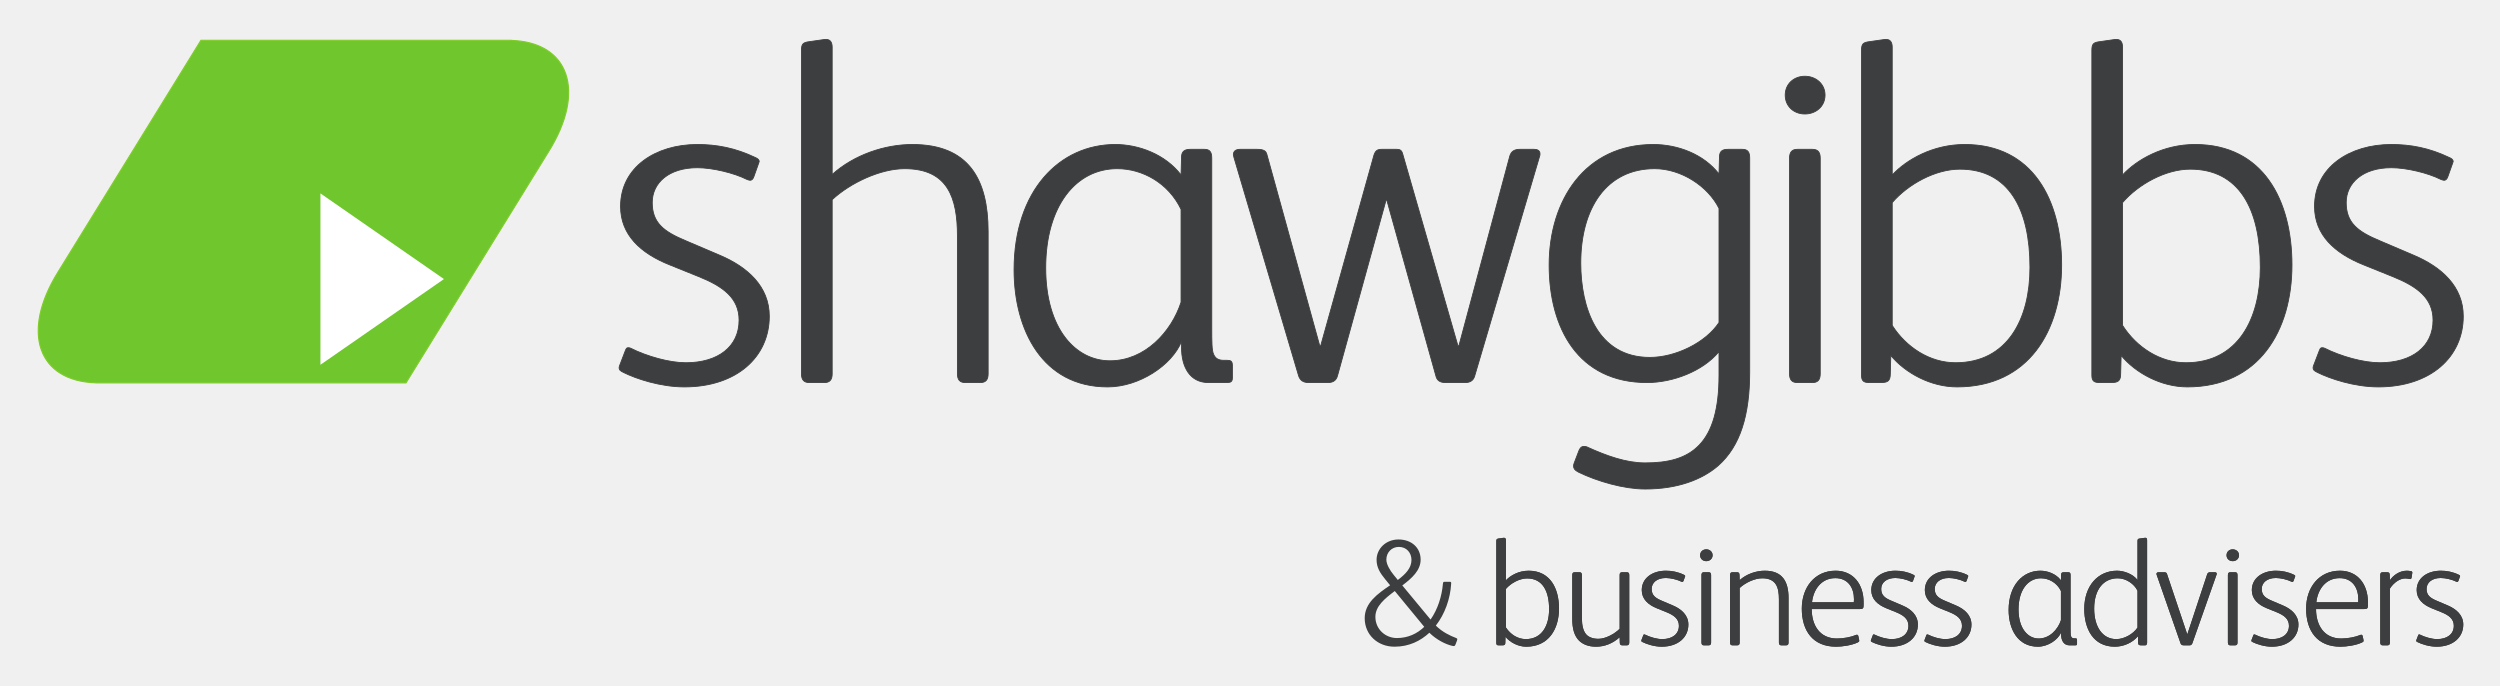
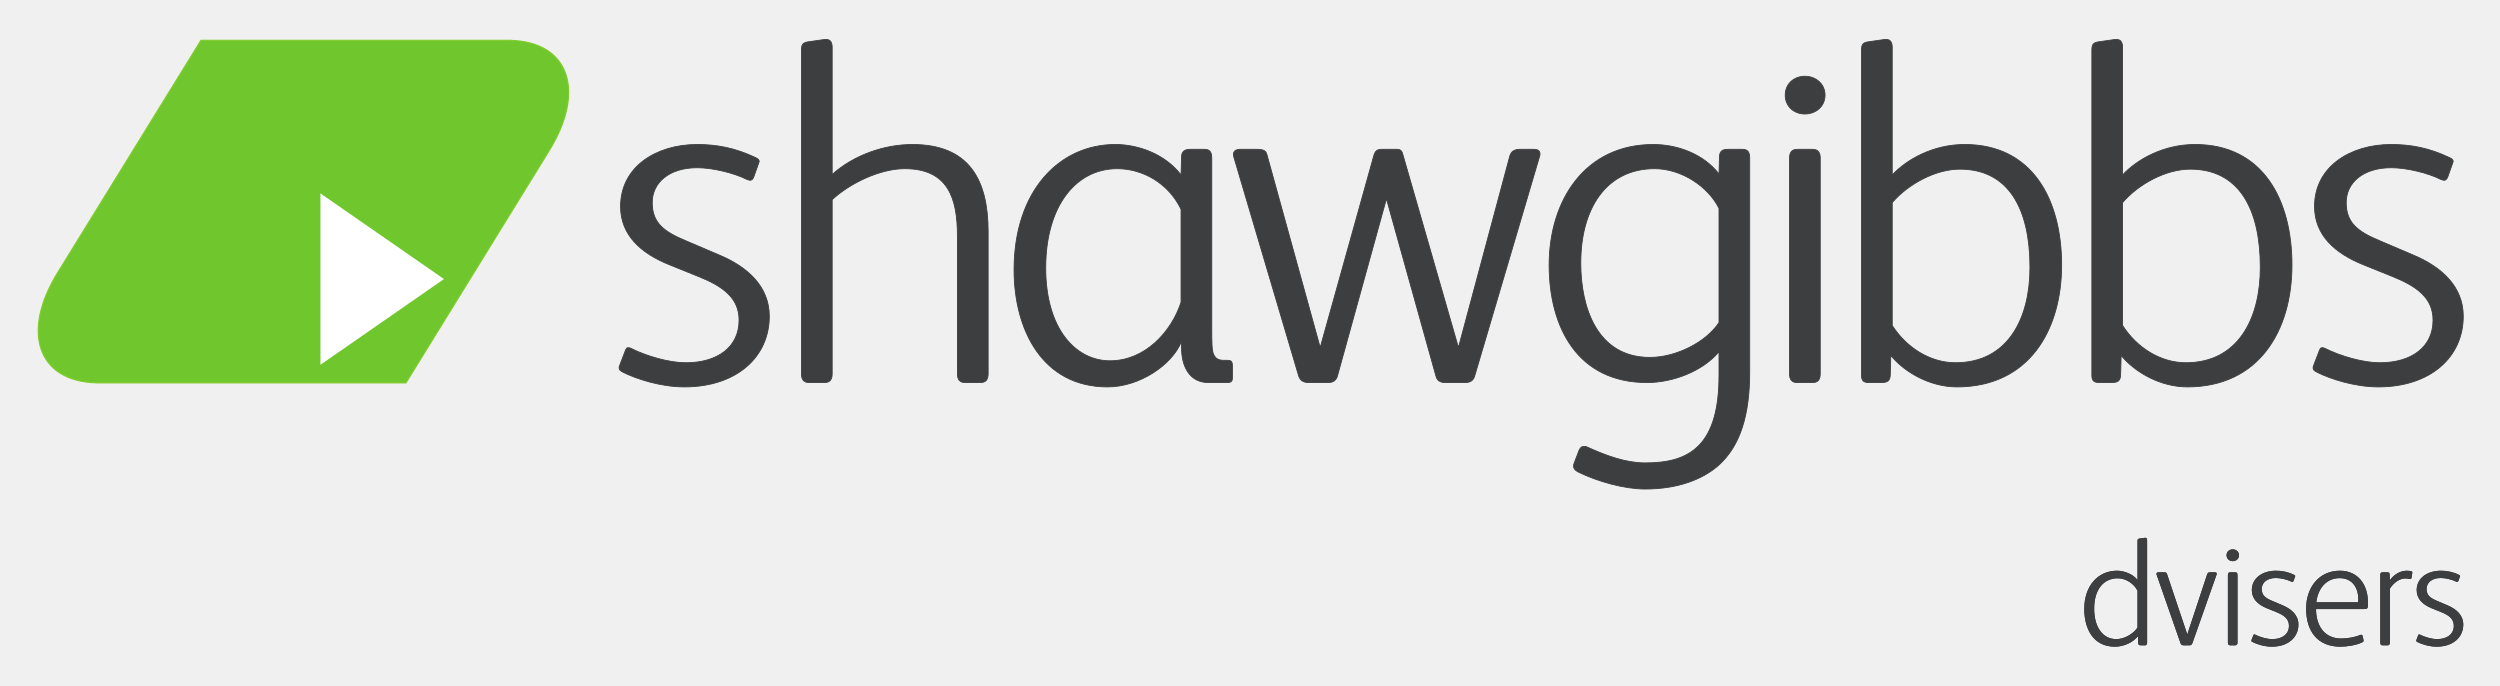
<svg xmlns="http://www.w3.org/2000/svg" version="1.1" id="svg1" width="2400" height="658.32" viewBox="0 0 2400 658.32">
  <defs id="defs1" />
  <g id="g1">
    <g id="group-R5">
-       <path id="path25" d="m 10071.6,999.672 c -50.9,0 -89.87,-39.332 -89.87,-91.75 0,-31.582 23.87,-75.281 53.07,-110.25 l 29.3,-36.082 c 55.2,41.551 98.5,85.25 98.5,144.18 0,52.421 -35.8,93.902 -91,93.902 z m -29.2,-317.723 c -72.55,-54.64 -139.65,-109.207 -139.65,-185.668 0,-90.582 73.55,-152.832 154.75,-152.832 80.2,0 146.2,31.641 197.1,80.742 z m 437.4,-384.347 c -4.3,-12.051 -8.6,-14.192 -25.9,-9.832 -45.5,10.871 -110.5,42.519 -162.5,93.902 -63.9,-59 -146.2,-100.481 -251.2,-100.481 -120.21,0 -214.36,85.11 -214.36,205.258 0,110.321 93.05,175.832 182.96,236.91 l -35.73,43.77 c -35.71,43.691 -61.73,84 -61.73,139.75 0,77.492 64.96,146.321 158.06,146.321 93.2,0 159.2,-59.001 159.2,-145.278 0,-76.461 -61.7,-133.18 -132.1,-185.602 l 203.6,-245.699 c 52,74.231 81.2,168.211 88.8,256.641 1.1,11.98 3.2,15.308 11.9,15.308 h 37.9 c 8.6,0 10.8,-3.328 9.7,-14.199 -6.4,-107.062 -44.3,-216.269 -110.4,-301.379 47.6,-47.023 104,-73.203 141.8,-87.402 12,-4.36 15.2,-7.68 10.9,-19.598 l -10.9,-28.39" style="fill:#3d3e3f;fill-opacity:1;fill-rule:nonzero;stroke:none" transform="matrix(0.1333333,0,0,-0.1333333,0,658.32)" />
-       <path id="path26" d="m 10995.4,772.563 c -55.2,0 -116.9,-33.872 -152.7,-75.352 V 419.789 c 31.5,-49.027 84.4,-84 142.9,-84 117,0 167.9,98.203 167.9,215.16 0,133.172 -48.7,221.614 -158.1,221.614 m -6.6,-491.415 c -59.5,0 -116.8,31.723 -149.3,70.981 l -1.1,-41.477 c 0,-15.312 -5.4,-19.672 -20.5,-19.672 h -27.2 c -11.9,0 -17.3,3.329 -17.3,16.411 v 732.679 c 0,13.09 2.2,17.46 14,19.67 l 38,5.47 h 1.1 3.2 c 8.7,0 13,-6.51 13,-17.52 V 759.402 c 32.5,34.969 92,68.828 163.5,68.828 153.8,0 218.7,-125.55 218.7,-271.878 0,-148.543 -74.7,-275.204 -236.1,-275.204" style="fill:#3d3e3f;fill-opacity:1;fill-rule:nonzero;stroke:none" transform="matrix(0.1333333,0,0,-0.1333333,0,658.32)" />
-       <path id="path27" d="m 10995.4,772.563 c -55.2,0 -116.9,-33.872 -152.7,-75.352 V 419.789 c 31.5,-49.027 84.4,-84 142.9,-84 117,0 167.9,98.203 167.9,215.16 0,133.172 -48.7,221.614 -158.1,221.614 z m -6.6,-491.415 c -59.5,0 -116.8,31.723 -149.3,70.981 l -1.1,-41.477 c 0,-15.312 -5.4,-19.672 -20.5,-19.672 h -27.2 c -11.9,0 -17.3,3.329 -17.3,16.411 v 732.679 c 0,13.09 2.2,17.46 14,19.67 l 38,5.47 h 1.1 3.2 c 8.7,0 13,-6.51 13,-17.52 V 759.402 c 32.5,34.969 92,68.828 163.5,68.828 153.8,0 218.7,-125.55 218.7,-271.878 0,-148.543 -74.7,-275.204 -236.1,-275.204" style="fill:#3d3e3f;fill-opacity:1;fill-rule:nonzero;stroke:none" transform="matrix(0.1333333,0,0,-0.1333333,0,658.32)" />
-       <path id="path28" d="m 11713.4,291.012 h -33.6 c -11.9,0 -17.3,6.578 -17.3,19.668 l -1.1,38.218 c -49.8,-44.867 -108.3,-67.726 -170.1,-67.726 -54.1,0 -94.1,16.418 -122.3,43.699 -34.6,34.899 -48.7,87.328 -48.7,154.988 v 317.789 c 0,13.161 5.4,19.602 17.4,19.602 h 34.6 c 11.9,0 17.3,-6.441 17.3,-19.602 V 489.691 c 0,-53.461 8.7,-93.91 31.4,-120.082 16.2,-18.558 46.6,-31.718 87.6,-31.718 52,0 117.1,36.078 152.8,72.089 v 387.668 c 0,13.161 5.5,19.602 17.4,19.602 h 34.6 c 11.8,0 17.3,-6.441 17.3,-19.602 V 310.68 c 0,-13.09 -5.5,-19.668 -17.3,-19.668" style="fill:#3d3e3f;fill-opacity:1;fill-rule:nonzero;stroke:none" transform="matrix(0.1333333,0,0,-0.1333333,0,658.32)" />
-       <path id="path29" d="m 11713.4,291.012 h -33.6 c -11.9,0 -17.3,6.578 -17.3,19.668 l -1.1,38.218 c -49.8,-44.867 -108.3,-67.726 -170.1,-67.726 -54.1,0 -94.1,16.418 -122.3,43.699 -34.6,34.899 -48.7,87.328 -48.7,154.988 v 317.789 c 0,13.161 5.4,19.602 17.4,19.602 h 34.6 c 11.9,0 17.3,-6.441 17.3,-19.602 V 489.691 c 0,-53.461 8.7,-93.91 31.4,-120.082 16.2,-18.558 46.6,-31.718 87.6,-31.718 52,0 117.1,36.078 152.8,72.089 v 387.668 c 0,13.161 5.5,19.602 17.4,19.602 h 34.6 c 11.8,0 17.3,-6.441 17.3,-19.602 V 310.68 c 0,-13.09 -5.5,-19.668 -17.3,-19.668" style="fill:#3d3e3f;fill-opacity:1;fill-rule:nonzero;stroke:none" transform="matrix(0.1333333,0,0,-0.1333333,0,658.32)" />
-       <path id="path30" d="m 11964.6,281.191 c -54.1,0 -109.3,18.559 -137.5,32.758 -6.5,3.25 -9.8,5.473 -9.8,9.832 0,1.11 0,3.25 1.2,5.469 l 13,33.859 c 2.1,5.481 3.2,6.512 6.4,6.512 1.2,0 3.2,0 5.5,-1.031 36.8,-18.629 87.6,-32.828 124.5,-32.828 72.5,0 120.2,36.078 120.2,96.047 0,50.281 -36.8,76.461 -91,98.339 l -65,26.184 c -66,26.238 -111.5,67.719 -111.5,132.129 0,88.5 79.1,139.82 173.3,139.82 43.3,0 85.5,-7.621 130.9,-29.5 5.5,-2.152 8.8,-5.551 8.8,-8.801 0,-1.039 -1.1,-2.148 -1.1,-3.191 l -10.8,-30.609 c -2.2,-6.571 -5.4,-8.789 -8.7,-8.789 -2.2,0 -4.4,1.179 -7.6,2.218 -28.2,14.192 -76.9,26.172 -111.5,26.172 -63.9,0 -101.9,-33.789 -101.9,-78.531 0,-45.91 26.1,-65.578 75.9,-86.281 l 76.9,-32.758 c 61.6,-26.25 111.5,-69.941 111.5,-137.602 0,-91.687 -73.7,-159.418 -191.7,-159.418" style="fill:#3d3e3f;fill-opacity:1;fill-rule:nonzero;stroke:none" transform="matrix(0.1333333,0,0,-0.1333333,0,658.32)" />
-       <path id="path31" d="m 11964.6,281.191 c -54.1,0 -109.3,18.559 -137.5,32.758 -6.5,3.25 -9.8,5.473 -9.8,9.832 0,1.11 0,3.25 1.2,5.469 l 13,33.859 c 2.1,5.481 3.2,6.512 6.4,6.512 1.2,0 3.2,0 5.5,-1.031 36.8,-18.629 87.6,-32.828 124.5,-32.828 72.5,0 120.2,36.078 120.2,96.047 0,50.281 -36.8,76.461 -91,98.339 l -65,26.184 c -66,26.238 -111.5,67.719 -111.5,132.129 0,88.5 79.1,139.82 173.3,139.82 43.3,0 85.5,-7.621 130.9,-29.5 5.5,-2.152 8.8,-5.551 8.8,-8.801 0,-1.039 -1.1,-2.148 -1.1,-3.191 l -10.8,-30.609 c -2.2,-6.571 -5.4,-8.789 -8.7,-8.789 -2.2,0 -4.4,1.179 -7.6,2.218 -28.2,14.192 -76.9,26.172 -111.5,26.172 -63.9,0 -101.9,-33.789 -101.9,-78.531 0,-45.91 26.1,-65.578 75.9,-86.281 l 76.9,-32.758 c 61.6,-26.25 111.5,-69.941 111.5,-137.602 0,-91.687 -73.7,-159.418 -191.7,-159.418" style="fill:#3d3e3f;fill-opacity:1;fill-rule:nonzero;stroke:none" transform="matrix(0.1333333,0,0,-0.1333333,0,658.32)" />
-       <path id="path32" d="m 12302.5,291.012 h -34.6 c -11.9,0 -17.3,6.578 -17.3,19.668 v 486.968 c 0,13.161 5.4,19.602 17.3,19.602 h 34.6 c 11.9,0 17.4,-6.441 17.4,-19.602 V 310.68 c 0,-13.09 -5.5,-19.668 -17.4,-19.668 m -17.2,606.019 c -25,0 -44.5,17.52 -44.5,42.59 0,25.129 19.5,42.59 44.5,42.59 24.8,0 45.4,-17.461 45.4,-42.59 0,-25.07 -20.6,-42.59 -45.4,-42.59" style="fill:#3d3e3f;fill-opacity:1;fill-rule:nonzero;stroke:none" transform="matrix(0.1333333,0,0,-0.1333333,0,658.32)" />
-       <path id="path33" d="m 12302.5,291.012 h -34.6 c -11.9,0 -17.3,6.578 -17.3,19.668 v 486.968 c 0,13.161 5.4,19.602 17.3,19.602 h 34.6 c 11.9,0 17.4,-6.441 17.4,-19.602 V 310.68 c 0,-13.09 -5.5,-19.668 -17.4,-19.668 z m -17.2,606.019 c -25,0 -44.5,17.52 -44.5,42.59 0,25.129 19.5,42.59 44.5,42.59 24.8,0 45.4,-17.461 45.4,-42.59 0,-25.07 -20.6,-42.59 -45.4,-42.59" style="fill:#3d3e3f;fill-opacity:1;fill-rule:nonzero;stroke:none" transform="matrix(0.1333333,0,0,-0.1333333,0,658.32)" />
-       <path id="path34" d="m 12860.2,291.012 h -34.7 c -11.9,0 -17.3,6.578 -17.3,19.668 v 311.14 c 0,87.399 -20.6,151.801 -120.2,151.801 -54.2,0 -121.3,-31.652 -162.4,-69.871 V 310.68 c 0,-13.09 -5.5,-19.668 -17.4,-19.668 h -34.6 c -11.9,0 -17.3,6.578 -17.3,19.668 v 486.968 c 0,13.161 5.4,19.602 17.3,19.602 h 33.6 c 11.9,0 17.2,-6.441 17.2,-19.602 l 1.2,-37.117 c 49.7,44.739 119.2,67.731 180.8,67.731 126.7,0 171.1,-77.563 171.1,-196.602 V 310.68 c 0,-13.09 -5.4,-19.668 -17.3,-19.668" style="fill:#3d3e3f;fill-opacity:1;fill-rule:nonzero;stroke:none" transform="matrix(0.1333333,0,0,-0.1333333,0,658.32)" />
-       <path id="path35" d="m 12860.2,291.012 h -34.7 c -11.9,0 -17.3,6.578 -17.3,19.668 v 311.14 c 0,87.399 -20.6,151.801 -120.2,151.801 -54.2,0 -121.3,-31.652 -162.4,-69.871 V 310.68 c 0,-13.09 -5.5,-19.668 -17.4,-19.668 h -34.6 c -11.9,0 -17.3,6.578 -17.3,19.668 v 486.968 c 0,13.161 5.4,19.602 17.3,19.602 h 33.6 c 11.9,0 17.2,-6.441 17.2,-19.602 l 1.2,-37.117 c 49.7,44.739 119.2,67.731 180.8,67.731 126.7,0 171.1,-77.563 171.1,-196.602 V 310.68 c 0,-13.09 -5.4,-19.668 -17.3,-19.668" style="fill:#3d3e3f;fill-opacity:1;fill-rule:nonzero;stroke:none" transform="matrix(0.1333333,0,0,-0.1333333,0,658.32)" />
-       <path id="path36" d="m 13214.4,774.75 c -101.8,0 -158.1,-83.031 -167.9,-173.609 h 301 c 1.1,7.609 1.1,14.191 1.1,21.808 0,82.961 -43.2,151.801 -134.2,151.801 m 173.2,-222.781 h -95.3 -247.9 c 0,-115.789 57.3,-211.84 181.8,-211.84 46.6,0 103,10.941 135.4,25.141 3.3,1.101 5.4,2.21 7.6,2.21 5.4,0 9.7,-4.359 10.8,-9.832 l 5.4,-25.136 c 1.1,-3.25 1.1,-6.582 1.1,-8.731 0,-5.472 -3.3,-8.718 -10.8,-12.039 -43.4,-20.711 -110.4,-30.551 -155.9,-30.551 -165.8,0 -246.9,112.469 -246.9,274.098 0,151.731 92,272.992 243.6,272.992 127.8,0 201.4,-98.34 201.4,-226.101 v -20.641 c 0,-24.027 -3.2,-29.57 -30.3,-29.57" style="fill:#3d3e3f;fill-opacity:1;fill-rule:nonzero;stroke:none" transform="matrix(0.1333333,0,0,-0.1333333,0,658.32)" />
-       <path id="path37" d="m 13214.4,774.75 c -101.8,0 -158.1,-83.031 -167.9,-173.609 h 301 c 1.1,7.609 1.1,14.191 1.1,21.808 0,82.961 -43.2,151.801 -134.2,151.801 z m 173.2,-222.781 h -343.2 c 0,-115.789 57.3,-211.84 181.8,-211.84 46.6,0 103,10.941 135.4,25.141 3.3,1.101 5.4,2.21 7.6,2.21 5.4,0 9.7,-4.359 10.8,-9.832 l 5.4,-25.136 c 1.1,-3.25 1.1,-6.582 1.1,-8.731 0,-5.472 -3.3,-8.718 -10.8,-12.039 -43.4,-20.711 -110.4,-30.551 -155.9,-30.551 -165.8,0 -246.9,112.469 -246.9,274.098 0,151.731 92,272.992 243.6,272.992 127.8,0 201.4,-98.34 201.4,-226.101 v -20.641 c 0,-24.027 -3.2,-29.57 -30.3,-29.57" style="fill:#3d3e3f;fill-opacity:1;fill-rule:nonzero;stroke:none" transform="matrix(0.1333333,0,0,-0.1333333,0,658.32)" />
-       <path id="path38" d="m 13617.2,281.191 c -54.1,0 -109.3,18.559 -137.5,32.758 -6.5,3.25 -9.8,5.473 -9.8,9.832 0,1.11 0,3.25 1.2,5.469 l 12.9,33.859 c 2.2,5.481 3.3,6.512 6.5,6.512 1.1,0 3.3,0 5.5,-1.031 36.8,-18.629 87.6,-32.828 124.5,-32.828 72.6,0 120.2,36.078 120.2,96.047 0,50.281 -36.8,76.461 -91,98.339 l -64.9,26.184 c -66.1,26.238 -111.6,67.719 -111.6,132.129 0,88.5 79,139.82 173.3,139.82 43.3,0 85.6,-7.621 131,-29.5 5.4,-2.152 8.6,-5.551 8.6,-8.801 0,-1.039 -1.1,-2.148 -1.1,-3.191 l -10.8,-30.609 c -2.1,-6.571 -5.4,-8.789 -8.6,-8.789 -2.2,0 -4.3,1.179 -7.6,2.218 -28.2,14.192 -76.9,26.172 -111.5,26.172 -63.9,0 -101.8,-33.789 -101.8,-78.531 0,-45.91 26,-65.578 75.8,-86.281 l 76.8,-32.758 c 61.8,-26.25 111.5,-69.941 111.5,-137.602 0,-91.687 -73.6,-159.418 -191.6,-159.418" style="fill:#3d3e3f;fill-opacity:1;fill-rule:nonzero;stroke:none" transform="matrix(0.1333333,0,0,-0.1333333,0,658.32)" />
-       <path id="path39" d="m 13617.2,281.191 c -54.1,0 -109.3,18.559 -137.5,32.758 -6.5,3.25 -9.8,5.473 -9.8,9.832 0,1.11 0,3.25 1.2,5.469 l 12.9,33.859 c 2.2,5.481 3.3,6.512 6.5,6.512 1.1,0 3.3,0 5.5,-1.031 36.8,-18.629 87.6,-32.828 124.5,-32.828 72.6,0 120.2,36.078 120.2,96.047 0,50.281 -36.8,76.461 -91,98.339 l -64.9,26.184 c -66.1,26.238 -111.6,67.719 -111.6,132.129 0,88.5 79,139.82 173.3,139.82 43.3,0 85.6,-7.621 131,-29.5 5.4,-2.152 8.6,-5.551 8.6,-8.801 0,-1.039 -1.1,-2.148 -1.1,-3.191 l -10.8,-30.609 c -2.1,-6.571 -5.4,-8.789 -8.6,-8.789 -2.2,0 -4.3,1.179 -7.6,2.218 -28.2,14.192 -76.9,26.172 -111.5,26.172 -63.9,0 -101.8,-33.789 -101.8,-78.531 0,-45.91 26,-65.578 75.8,-86.281 l 76.8,-32.758 c 61.8,-26.25 111.5,-69.941 111.5,-137.602 0,-91.687 -73.6,-159.418 -191.6,-159.418" style="fill:#3d3e3f;fill-opacity:1;fill-rule:nonzero;stroke:none" transform="matrix(0.1333333,0,0,-0.1333333,0,658.32)" />
-       <path id="path40" d="m 14002.8,281.191 c -54.1,0 -109.4,18.559 -137.6,32.758 -6.4,3.25 -9.7,5.473 -9.7,9.832 0,1.11 0,3.25 1.1,5.469 l 12.9,33.859 c 2.2,5.481 3.3,6.512 6.6,6.512 1.1,0 3.2,0 5.4,-1.031 36.8,-18.629 87.6,-32.828 124.5,-32.828 72.6,0 120.2,36.078 120.2,96.047 0,50.281 -36.8,76.461 -91,98.339 l -64.9,26.184 c -66.1,26.238 -111.5,67.719 -111.5,132.129 0,88.5 78.9,139.82 173.2,139.82 43.3,0 85.6,-7.621 131,-29.5 5.4,-2.152 8.6,-5.551 8.6,-8.801 0,-1.039 -1,-2.148 -1,-3.191 l -10.8,-30.609 c -2.2,-6.571 -5.5,-8.789 -8.7,-8.789 -2.2,0 -4.3,1.179 -7.6,2.218 -28.2,14.192 -76.9,26.172 -111.5,26.172 -63.9,0 -101.8,-33.789 -101.8,-78.531 0,-45.91 26,-65.578 75.8,-86.281 l 76.8,-32.758 c 61.8,-26.25 111.6,-69.941 111.6,-137.602 0,-91.687 -73.7,-159.418 -191.6,-159.418" style="fill:#3d3e3f;fill-opacity:1;fill-rule:nonzero;stroke:none" transform="matrix(0.1333333,0,0,-0.1333333,0,658.32)" />
-       <path id="path41" d="m 14002.8,281.191 c -54.1,0 -109.4,18.559 -137.6,32.758 -6.4,3.25 -9.7,5.473 -9.7,9.832 0,1.11 0,3.25 1.1,5.469 l 12.9,33.859 c 2.2,5.481 3.3,6.512 6.6,6.512 1.1,0 3.2,0 5.4,-1.031 36.8,-18.629 87.6,-32.828 124.5,-32.828 72.6,0 120.2,36.078 120.2,96.047 0,50.281 -36.8,76.461 -91,98.339 l -64.9,26.184 c -66.1,26.238 -111.5,67.719 -111.5,132.129 0,88.5 78.9,139.82 173.2,139.82 43.3,0 85.6,-7.621 131,-29.5 5.4,-2.152 8.6,-5.551 8.6,-8.801 0,-1.039 -1,-2.148 -1,-3.191 l -10.8,-30.609 c -2.2,-6.571 -5.5,-8.789 -8.7,-8.789 -2.2,0 -4.3,1.179 -7.6,2.218 -28.2,14.192 -76.9,26.172 -111.5,26.172 -63.9,0 -101.8,-33.789 -101.8,-78.531 0,-45.91 26,-65.578 75.8,-86.281 l 76.8,-32.758 c 61.8,-26.25 111.6,-69.941 111.6,-137.602 0,-91.687 -73.7,-159.418 -191.6,-159.418" style="fill:#3d3e3f;fill-opacity:1;fill-rule:nonzero;stroke:none" transform="matrix(0.1333333,0,0,-0.1333333,0,658.32)" />
-       <path id="path42" d="m 14838.7,681.91 c -28.1,59.012 -86.7,91.762 -144,91.762 -93.1,0 -161.3,-84.141 -161.3,-223.891 0,-138.64 68.2,-209.621 145.1,-209.621 79,0 138.6,65.512 160.2,132.129 z m 102.9,-390.918 h -41.1 c -42.3,0 -60.6,36.078 -60.6,78.668 v 14.192 c -21.7,-53.532 -95.3,-102.704 -166.8,-102.704 -147.3,0 -211.1,128.883 -211.1,264.344 0,179.008 102.8,282.75 228.4,282.75 52,0 112.6,-21.812 148.3,-68.762 l 1.2,40.372 c 0,13.089 7.5,17.449 19.4,17.449 h 32.6 c 11.8,0 16.2,-6.512 16.2,-19.602 V 414.402 c 0,-30.55 0,-51.32 4.3,-60.05 4.3,-9.832 11.9,-13.082 22.7,-13.082 h 7.6 c 8.7,0 11.9,-2.219 11.9,-12.051 V 302 c 0,-8.789 -3.2,-11.008 -13,-11.008" style="fill:#3d3e3f;fill-opacity:1;fill-rule:nonzero;stroke:none" transform="matrix(0.1333333,0,0,-0.1333333,0,658.32)" />
-       <path id="path43" d="m 14838.7,681.91 c -28.1,59.012 -86.7,91.762 -144,91.762 -93.1,0 -161.3,-84.141 -161.3,-223.891 0,-138.64 68.2,-209.621 145.1,-209.621 79,0 138.6,65.512 160.2,132.129 z m 102.9,-390.918 h -41.1 c -42.3,0 -60.6,36.078 -60.6,78.668 v 14.192 c -21.7,-53.532 -95.3,-102.704 -166.8,-102.704 -147.3,0 -211.1,128.883 -211.1,264.344 0,179.008 102.8,282.75 228.4,282.75 52,0 112.6,-21.812 148.3,-68.762 l 1.2,40.372 c 0,13.089 7.5,17.449 19.4,17.449 h 32.6 c 11.8,0 16.2,-6.512 16.2,-19.602 V 414.402 c 0,-30.55 0,-51.32 4.3,-60.05 4.3,-9.832 11.9,-13.082 22.7,-13.082 h 7.6 c 8.7,0 11.9,-2.219 11.9,-12.051 V 302 c 0,-8.789 -3.2,-11.008 -13,-11.008" style="fill:#3d3e3f;fill-opacity:1;fill-rule:nonzero;stroke:none" transform="matrix(0.1333333,0,0,-0.1333333,0,658.32)" />
      <path id="path44" d="m 15390,684.102 c -23.8,49.168 -82.3,89.539 -141.9,89.539 -102.9,0 -170,-80.809 -170,-218.352 0,-132.129 60.6,-219.527 159.2,-219.527 57.4,0 122.3,37.117 152.7,83.039 z m 56.2,-393.071 h -31.3 c -15.2,0 -20.6,4.36 -20.6,19.598 l -1.1,45.91 c -37.9,-45.91 -101.8,-75.348 -166.7,-75.348 -155.9,0 -219.9,129.918 -219.9,271.891 0,165.988 98.6,275.199 236.1,275.199 50.9,0 114.8,-24.031 147.3,-66.621 v 42.59 235.8 c 0,13.09 2.1,18.63 14,19.67 l 39,5.47 h 1.1 3.2 c 8.7,0 11.9,-6.51 11.9,-17.45 V 806.398 310.629 c 0,-11.981 -5.3,-19.598 -13,-19.598" style="fill:#3d3e3f;fill-opacity:1;fill-rule:nonzero;stroke:none" transform="matrix(0.1333333,0,0,-0.1333333,0,658.32)" />
      <path id="path45" d="m 15390,684.102 c -23.8,49.168 -82.3,89.539 -141.9,89.539 -102.9,0 -170,-80.809 -170,-218.352 0,-132.129 60.6,-219.527 159.2,-219.527 57.4,0 122.3,37.117 152.7,83.039 z m 56.2,-393.071 h -31.3 c -15.2,0 -20.6,4.36 -20.6,19.598 l -1.1,45.91 c -37.9,-45.91 -101.8,-75.348 -166.7,-75.348 -155.9,0 -219.9,129.918 -219.9,271.891 0,165.988 98.6,275.199 236.1,275.199 50.9,0 114.8,-24.031 147.3,-66.621 v 42.59 235.8 c 0,13.09 2.1,18.63 14,19.67 l 39,5.47 h 1.1 3.2 c 8.7,0 11.9,-6.51 11.9,-17.45 V 806.398 310.629 c 0,-11.981 -5.3,-19.598 -13,-19.598" style="fill:#3d3e3f;fill-opacity:1;fill-rule:nonzero;stroke:none" transform="matrix(0.1333333,0,0,-0.1333333,0,658.32)" />
      <path id="path46" d="M 15959.6,800.961 15785.2,306.23 c -4.2,-10.871 -10.8,-15.238 -20.5,-15.238 h -42.2 c -13,0 -19.5,5.477 -22.8,15.238 l -172.1,493.551 c -1.1,2.219 -1.1,3.399 -1.1,5.481 0,6.57 5.4,12.047 15.1,12.047 h 38 c 15.1,0 19.4,-3.329 22.7,-12.047 l 145,-432.34 h 2.2 L 15891.4,802 c 3.2,10.941 10.8,15.309 22.7,15.309 h 32.5 c 7.6,0 14,-3.329 14,-10.879 0,-2.211 0,-3.25 -1,-5.469" style="fill:#3d3e3f;fill-opacity:1;fill-rule:nonzero;stroke:none" transform="matrix(0.1333333,0,0,-0.1333333,0,658.32)" />
      <path id="path47" d="M 15959.6,800.961 15785.2,306.23 c -4.2,-10.871 -10.8,-15.238 -20.5,-15.238 h -42.2 c -13,0 -19.5,5.477 -22.8,15.238 l -172.1,493.551 c -1.1,2.219 -1.1,3.399 -1.1,5.481 0,6.57 5.4,12.047 15.1,12.047 h 38 c 15.1,0 19.4,-3.329 22.7,-12.047 l 145,-432.34 h 2.2 L 15891.4,802 c 3.2,10.941 10.8,15.309 22.7,15.309 h 32.5 c 7.6,0 14,-3.329 14,-10.879 0,-2.211 0,-3.25 -1,-5.469" style="fill:#3d3e3f;fill-opacity:1;fill-rule:nonzero;stroke:none" transform="matrix(0.1333333,0,0,-0.1333333,0,658.32)" />
      <path id="path48" d="m 16092.8,291.012 h -34.6 c -11.9,0 -17.3,6.578 -17.3,19.668 v 486.968 c 0,13.161 5.4,19.602 17.3,19.602 h 34.6 c 11.9,0 17.3,-6.441 17.3,-19.602 V 310.68 c 0,-13.09 -5.4,-19.668 -17.3,-19.668 m -17.3,606.019 c -24.9,0 -44.4,17.52 -44.4,42.59 0,25.129 19.5,42.59 44.4,42.59 25,0 45.5,-17.461 45.5,-42.59 0,-25.07 -20.5,-42.59 -45.5,-42.59" style="fill:#3d3e3f;fill-opacity:1;fill-rule:nonzero;stroke:none" transform="matrix(0.1333333,0,0,-0.1333333,0,658.32)" />
      <path id="path49" d="m 16092.8,291.012 h -34.6 c -11.9,0 -17.3,6.578 -17.3,19.668 v 486.968 c 0,13.161 5.4,19.602 17.3,19.602 h 34.6 c 11.9,0 17.3,-6.441 17.3,-19.602 V 310.68 c 0,-13.09 -5.4,-19.668 -17.3,-19.668 z m -17.3,606.019 c -24.9,0 -44.4,17.52 -44.4,42.59 0,25.129 19.5,42.59 44.4,42.59 25,0 45.5,-17.461 45.5,-42.59 0,-25.07 -20.5,-42.59 -45.5,-42.59" style="fill:#3d3e3f;fill-opacity:1;fill-rule:nonzero;stroke:none" transform="matrix(0.1333333,0,0,-0.1333333,0,658.32)" />
      <path id="path50" d="m 16357.1,281.191 c -54.1,0 -109.4,18.559 -137.5,32.758 -6.5,3.25 -9.8,5.473 -9.8,9.832 0,1.11 0,3.25 1.1,5.469 l 13,33.859 c 2.1,5.481 3.2,6.512 6.5,6.512 1.1,0 3.2,0 5.5,-1.031 36.7,-18.629 87.6,-32.828 124.4,-32.828 72.6,0 120.2,36.078 120.2,96.047 0,50.281 -36.8,76.461 -90.9,98.339 l -65,26.184 c -66.1,26.238 -111.5,67.719 -111.5,132.129 0,88.5 79,139.82 173.3,139.82 43.3,0 85.5,-7.621 130.9,-29.5 5.4,-2.152 8.7,-5.551 8.7,-8.801 0,-1.039 -1.1,-2.148 -1.1,-3.191 l -10.8,-30.609 c -2.2,-6.571 -5.4,-8.789 -8.7,-8.789 -2.2,0 -4.3,1.179 -7.5,2.218 -28.2,14.192 -77,26.172 -111.5,26.172 -63.9,0 -101.9,-33.789 -101.9,-78.531 0,-45.91 26.1,-65.578 75.8,-86.281 l 76.9,-32.758 c 61.7,-26.25 111.5,-69.941 111.5,-137.602 0,-91.687 -73.6,-159.418 -191.6,-159.418" style="fill:#3d3e3f;fill-opacity:1;fill-rule:nonzero;stroke:none" transform="matrix(0.1333333,0,0,-0.1333333,0,658.32)" />
      <path id="path51" d="m 16357.1,281.191 c -54.1,0 -109.4,18.559 -137.5,32.758 -6.5,3.25 -9.8,5.473 -9.8,9.832 0,1.11 0,3.25 1.1,5.469 l 13,33.859 c 2.1,5.481 3.2,6.512 6.5,6.512 1.1,0 3.2,0 5.5,-1.031 36.7,-18.629 87.6,-32.828 124.4,-32.828 72.6,0 120.2,36.078 120.2,96.047 0,50.281 -36.8,76.461 -90.9,98.339 l -65,26.184 c -66.1,26.238 -111.5,67.719 -111.5,132.129 0,88.5 79,139.82 173.3,139.82 43.3,0 85.5,-7.621 130.9,-29.5 5.4,-2.152 8.7,-5.551 8.7,-8.801 0,-1.039 -1.1,-2.148 -1.1,-3.191 l -10.8,-30.609 c -2.2,-6.571 -5.4,-8.789 -8.7,-8.789 -2.2,0 -4.3,1.179 -7.5,2.218 -28.2,14.192 -77,26.172 -111.5,26.172 -63.9,0 -101.9,-33.789 -101.9,-78.531 0,-45.91 26.1,-65.578 75.8,-86.281 l 76.9,-32.758 c 61.7,-26.25 111.5,-69.941 111.5,-137.602 0,-91.687 -73.6,-159.418 -191.6,-159.418" style="fill:#3d3e3f;fill-opacity:1;fill-rule:nonzero;stroke:none" transform="matrix(0.1333333,0,0,-0.1333333,0,658.32)" />
      <path id="path52" d="m 16845.5,774.75 c -101.8,0 -158.1,-83.031 -167.9,-173.609 h 301.1 c 1,7.609 1,14.191 1,21.808 0,82.961 -43.3,151.801 -134.2,151.801 m 173.2,-222.781 h -95.3 -247.9 c 0,-115.789 57.3,-211.84 181.8,-211.84 46.6,0 103,10.941 135.5,25.141 3.2,1.101 5.4,2.21 7.5,2.21 5.4,0 9.8,-4.359 10.8,-9.832 l 5.5,-25.136 c 1,-3.25 1,-6.582 1,-8.731 0,-5.472 -3.2,-8.718 -10.8,-12.039 -43.4,-20.711 -110.5,-30.551 -155.8,-30.551 -165.8,0 -247,112.469 -247,274.098 0,151.731 92.1,272.992 243.7,272.992 127.7,0 201.4,-98.34 201.4,-226.101 v -20.641 c 0,-24.027 -3.3,-29.57 -30.4,-29.57" style="fill:#3d3e3f;fill-opacity:1;fill-rule:nonzero;stroke:none" transform="matrix(0.1333333,0,0,-0.1333333,0,658.32)" />
      <path id="path53" d="m 16845.5,774.75 c -101.8,0 -158.1,-83.031 -167.9,-173.609 h 301.1 c 1,7.609 1,14.191 1,21.808 0,82.961 -43.3,151.801 -134.2,151.801 z m 173.2,-222.781 h -343.2 c 0,-115.789 57.3,-211.84 181.8,-211.84 46.6,0 103,10.941 135.5,25.141 3.2,1.101 5.4,2.21 7.5,2.21 5.4,0 9.8,-4.359 10.8,-9.832 l 5.5,-25.136 c 1,-3.25 1,-6.582 1,-8.731 0,-5.472 -3.2,-8.718 -10.8,-12.039 -43.4,-20.711 -110.5,-30.551 -155.8,-30.551 -165.8,0 -247,112.469 -247,274.098 0,151.731 92.1,272.992 243.7,272.992 127.7,0 201.4,-98.34 201.4,-226.101 v -20.641 c 0,-24.027 -3.3,-29.57 -30.4,-29.57" style="fill:#3d3e3f;fill-opacity:1;fill-rule:nonzero;stroke:none" transform="matrix(0.1333333,0,0,-0.1333333,0,658.32)" />
      <path id="path54" d="m 17363.1,776.941 c -1.1,-5.543 -4.3,-8.73 -8.6,-8.73 h -2.2 c -10.8,2.148 -22.8,4.371 -34.6,4.371 -39,0 -82.4,-29.5 -110.5,-73.273 V 310.672 c 0,-13.09 -5.4,-19.672 -17.3,-19.672 h -34.6 c -11.9,0 -17.4,6.582 -17.4,19.672 v 486.969 c 0,13.16 5.5,19.668 17.4,19.668 h 33.5 c 11.9,0 17.3,-6.508 17.3,-19.668 l 1.1,-38.219 c 21.7,32.82 67.1,68.84 121.3,68.84 7.6,0 20.5,-1.11 31.4,-3.262 6.5,-1.18 8.7,-5.539 8.7,-9.898 v -2.153 l -5.5,-36.008" style="fill:#3d3e3f;fill-opacity:1;fill-rule:nonzero;stroke:none" transform="matrix(0.1333333,0,0,-0.1333333,0,658.32)" />
      <path id="path55" d="m 17363.1,776.941 c -1.1,-5.543 -4.3,-8.73 -8.6,-8.73 h -2.2 c -10.8,2.148 -22.8,4.371 -34.6,4.371 -39,0 -82.4,-29.5 -110.5,-73.273 V 310.672 c 0,-13.09 -5.4,-19.672 -17.3,-19.672 h -34.6 c -11.9,0 -17.4,6.582 -17.4,19.672 v 486.969 c 0,13.16 5.5,19.668 17.4,19.668 h 33.5 c 11.9,0 17.3,-6.508 17.3,-19.668 l 1.1,-38.219 c 21.7,32.82 67.1,68.84 121.3,68.84 7.6,0 20.5,-1.11 31.4,-3.262 6.5,-1.18 8.7,-5.539 8.7,-9.898 v -2.153 l -5.5,-36.008" style="fill:#3d3e3f;fill-opacity:1;fill-rule:nonzero;stroke:none" transform="matrix(0.1333333,0,0,-0.1333333,0,658.32)" />
      <path id="path56" d="m 17544,281.191 c -54.1,0 -109.4,18.559 -137.5,32.758 -6.5,3.25 -9.8,5.473 -9.8,9.832 0,1.11 0,3.25 1.2,5.469 l 12.9,33.859 c 2.2,5.481 3.3,6.512 6.5,6.512 1.1,0 3.3,0 5.5,-1.031 36.8,-18.629 87.6,-32.828 124.5,-32.828 72.5,0 120.1,36.078 120.1,96.047 0,50.281 -36.7,76.461 -91,98.339 l -64.9,26.184 c -66,26.238 -111.5,67.719 -111.5,132.129 0,88.5 79,139.82 173.3,139.82 43.3,0 85.6,-7.621 130.9,-29.5 5.5,-2.152 8.7,-5.551 8.7,-8.801 0,-1.039 -1,-2.148 -1,-3.191 L 17701,756.18 c -2.1,-6.571 -5.4,-8.789 -8.6,-8.789 -2.2,0 -4.4,1.179 -7.7,2.218 -28.1,14.192 -76.8,26.172 -111.4,26.172 -64,0 -101.9,-33.789 -101.9,-78.531 0,-45.91 26.1,-65.578 75.9,-86.281 l 76.8,-32.758 c 61.7,-26.25 111.5,-69.941 111.5,-137.602 0,-91.687 -73.6,-159.418 -191.6,-159.418" style="fill:#3d3e3f;fill-opacity:1;fill-rule:nonzero;stroke:none" transform="matrix(0.1333333,0,0,-0.1333333,0,658.32)" />
      <path id="path57" d="m 17544,281.191 c -54.1,0 -109.4,18.559 -137.5,32.758 -6.5,3.25 -9.8,5.473 -9.8,9.832 0,1.11 0,3.25 1.2,5.469 l 12.9,33.859 c 2.2,5.481 3.3,6.512 6.5,6.512 1.1,0 3.3,0 5.5,-1.031 36.8,-18.629 87.6,-32.828 124.5,-32.828 72.5,0 120.1,36.078 120.1,96.047 0,50.281 -36.7,76.461 -91,98.339 l -64.9,26.184 c -66,26.238 -111.5,67.719 -111.5,132.129 0,88.5 79,139.82 173.3,139.82 43.3,0 85.6,-7.621 130.9,-29.5 5.5,-2.152 8.7,-5.551 8.7,-8.801 0,-1.039 -1,-2.148 -1,-3.191 L 17701,756.18 c -2.1,-6.571 -5.4,-8.789 -8.6,-8.789 -2.2,0 -4.4,1.179 -7.7,2.218 -28.1,14.192 -76.8,26.172 -111.4,26.172 -64,0 -101.9,-33.789 -101.9,-78.531 0,-45.91 26.1,-65.578 75.9,-86.281 l 76.8,-32.758 c 61.7,-26.25 111.5,-69.941 111.5,-137.602 0,-91.687 -73.6,-159.418 -191.6,-159.418" style="fill:#3d3e3f;fill-opacity:1;fill-rule:nonzero;stroke:none" transform="matrix(0.1333333,0,0,-0.1333333,0,658.32)" />
      <path id="path58" d="m 4927.49,2151.62 c -172.68,0 -348.97,59.23 -438.79,104.43 -20.69,10.48 -31.08,17.4 -31.08,31.34 0,3.56 0,10.48 3.43,17.41 l 41.39,108.16 c 7.04,17.31 10.48,20.87 20.78,20.87 3.43,0 10.39,0 17.26,-3.56 117.56,-59.14 279.93,-104.52 397.4,-104.52 231.51,0 383.49,115 383.49,306.63 0,160.28 -117.47,243.93 -290.24,313.55 l -207.28,83.65 c -210.72,83.65 -355.84,215.95 -355.84,421.52 0,282.3 252.2,446.04 552.82,446.04 138.08,0 272.89,-24.51 418.01,-94.12 17.26,-6.93 27.56,-17.5 27.56,-27.89 0,-3.46 -3.34,-7.01 -3.34,-10.48 l -34.61,-97.5 c -6.87,-20.96 -17.26,-27.88 -27.65,-27.88 -6.87,0 -13.82,3.46 -24.13,6.92 -89.81,45.38 -245.32,83.65 -355.84,83.65 -203.85,0 -324.75,-108.07 -324.75,-250.85 0,-146.34 82.86,-209.13 241.8,-275.28 l 245.24,-104.52 c 196.99,-83.55 355.93,-222.88 355.93,-438.84 0,-292.77 -235.03,-508.73 -611.56,-508.73" style="fill:#3d3e3f;fill-opacity:1;fill-rule:nonzero;stroke:none" transform="matrix(0.1333333,0,0,-0.1333333,0,658.32)" />
      <path id="path59" d="m 4927.49,2151.62 c -172.68,0 -348.97,59.23 -438.79,104.43 -20.69,10.48 -31.08,17.4 -31.08,31.34 0,3.56 0,10.48 3.43,17.41 l 41.39,108.16 c 7.04,17.31 10.48,20.87 20.78,20.87 3.43,0 10.39,0 17.26,-3.56 117.56,-59.14 279.93,-104.52 397.4,-104.52 231.51,0 383.49,115 383.49,306.63 0,160.28 -117.47,243.93 -290.24,313.55 l -207.28,83.65 c -210.72,83.65 -355.84,215.95 -355.84,421.52 0,282.3 252.2,446.04 552.82,446.04 138.08,0 272.89,-24.51 418.01,-94.12 17.26,-6.93 27.56,-17.5 27.56,-27.89 0,-3.46 -3.34,-7.01 -3.34,-10.48 l -34.61,-97.5 c -6.87,-20.96 -17.26,-27.88 -27.65,-27.88 -6.87,0 -13.82,3.46 -24.13,6.92 -89.81,45.38 -245.32,83.65 -355.84,83.65 -203.85,0 -324.75,-108.07 -324.75,-250.85 0,-146.34 82.86,-209.13 241.8,-275.28 l 245.24,-104.52 c 196.99,-83.55 355.93,-222.88 355.93,-438.84 0,-292.77 -235.03,-508.73 -611.56,-508.73 z" style="fill:none;stroke:#3d3e3f;stroke-width:6.22;stroke-linecap:butt;stroke-linejoin:miter;stroke-miterlimit:4;stroke-dasharray:none;stroke-opacity:1" transform="matrix(0.1333333,0,0,-0.1333333,0,658.32)" />
      <path id="path60" d="m 7059.29,2182.94 h -110.51 c -38.05,0 -55.3,20.78 -55.3,62.6 v 993.04 c 0,275.19 -69.13,484.31 -380.15,484.31 -172.68,0 -390.36,-101.05 -521.65,-222.97 V 2245.54 c 0,-41.82 -17.26,-62.6 -55.3,-62.6 h -110.51 c -38.05,0 -55.39,20.78 -55.39,62.6 v 2327.51 c 0,41.83 6.95,55.68 44.9,62.7 l 121,17.4 h 3.43 10.39 c 27.65,0 41.48,-20.95 41.48,-55.68 v -916.4 c 158.94,142.78 380.05,216.04 576.95,216.04 404.27,0 545.96,-247.39 545.96,-627.18 V 2245.54 c 0,-41.82 -17.26,-62.6 -55.3,-62.6" style="fill:#3d3e3f;fill-opacity:1;fill-rule:nonzero;stroke:none" transform="matrix(0.1333333,0,0,-0.1333333,0,658.32)" />
      <path id="path61" d="m 7059.29,2182.94 h -110.51 c -38.05,0 -55.3,20.78 -55.3,62.6 v 993.04 c 0,275.19 -69.13,484.31 -380.15,484.31 -172.68,0 -390.36,-101.05 -521.65,-222.97 V 2245.54 c 0,-41.82 -17.26,-62.6 -55.3,-62.6 h -110.51 c -38.05,0 -55.39,20.78 -55.39,62.6 v 2327.51 c 0,41.83 6.95,55.68 44.9,62.7 l 121,17.4 h 3.43 10.39 c 27.65,0 41.48,-20.95 41.48,-55.68 v -916.4 c 158.94,142.78 380.05,216.04 576.95,216.04 404.27,0 545.96,-247.39 545.96,-627.18 V 2245.54 c 0,-41.82 -17.26,-62.6 -55.3,-62.6 z" style="fill:none;stroke:#3d3e3f;stroke-width:6.22;stroke-linecap:butt;stroke-linejoin:miter;stroke-miterlimit:4;stroke-dasharray:none;stroke-opacity:1" transform="matrix(0.1333333,0,0,-0.1333333,0,658.32)" />
      <path id="path62" d="m 8503.56,3430.22 c -89.81,188.16 -276.41,292.68 -459.48,292.68 -297.2,0 -514.87,-268.26 -514.87,-714.21 0,-442.48 217.67,-669.01 463,-669.01 252.2,0 442.32,209.03 511.35,421.62 z m 328.19,-1247.27 h -131.2 c -134.82,0 -193.55,114.9 -193.55,250.86 v 45.38 c -69.04,-170.77 -304.07,-327.59 -532.14,-327.59 -469.87,0 -673.72,411.14 -673.72,843.15 0,571.42 328.28,902.38 729.12,902.38 165.81,0 359.27,-69.71 473.3,-219.52 l 3.44,128.94 c 0,41.73 24.21,55.68 62.17,55.68 h 103.64 c 38.04,0 51.87,-20.87 51.87,-62.7 V 2576.69 c 0,-97.5 0,-163.75 13.82,-191.72 13.83,-31.26 37.95,-41.83 72.56,-41.83 h 24.13 c 27.74,0 38.04,-6.83 38.04,-38.27 v -87.11 c 0,-27.89 -10.3,-34.81 -41.48,-34.81" style="fill:#3d3e3f;fill-opacity:1;fill-rule:nonzero;stroke:none" transform="matrix(0.1333333,0,0,-0.1333333,0,658.32)" />
      <path id="path63" d="m 8503.56,3430.22 c -89.81,188.16 -276.41,292.68 -459.48,292.68 -297.2,0 -514.87,-268.26 -514.87,-714.21 0,-442.48 217.67,-669.01 463,-669.01 252.2,0 442.32,209.03 511.35,421.62 z m 328.19,-1247.27 h -131.2 c -134.82,0 -193.55,114.9 -193.55,250.86 v 45.38 c -69.04,-170.77 -304.07,-327.59 -532.14,-327.59 -469.87,0 -673.72,411.14 -673.72,843.15 0,571.42 328.28,902.38 729.12,902.38 165.81,0 359.27,-69.71 473.3,-219.52 l 3.44,128.94 c 0,41.73 24.21,55.68 62.17,55.68 h 103.64 c 38.04,0 51.87,-20.87 51.87,-62.7 V 2576.69 c 0,-97.5 0,-163.75 13.82,-191.72 13.83,-31.26 37.95,-41.83 72.56,-41.83 h 24.13 c 27.74,0 38.04,-6.83 38.04,-38.27 v -87.11 c 0,-27.89 -10.3,-34.81 -41.48,-34.81 z" style="fill:none;stroke:#3d3e3f;stroke-width:6.22;stroke-linecap:butt;stroke-linejoin:miter;stroke-miterlimit:4;stroke-dasharray:none;stroke-opacity:1" transform="matrix(0.1333333,0,0,-0.1333333,0,658.32)" />
      <path id="path64" d="m 11084.5,3809.99 -466.4,-1578.32 c -10.3,-38.27 -38.1,-48.75 -69.2,-48.75 h -141.5 c -41.5,0 -62.2,17.41 -69.2,48.75 l -355.81,1275.15 -352.5,-1275.15 c -10.3,-38.27 -37.95,-48.75 -69.03,-48.75 H 9422.6 c -41.47,0 -62.16,17.41 -72.56,48.75 l -466.35,1574.85 c 0,6.93 -3.43,13.94 -3.43,17.41 0,24.42 17.17,38.36 48.25,38.36 h 120.9 c 48.44,0 65.7,-10.48 72.56,-38.36 l 380.06,-1376.3 h 6.96 l 383.49,1372.83 c 10.39,31.35 24.21,41.83 55.39,41.83 h 110.43 c 20.8,0 34.6,-7.02 41.5,-34.9 l 397.3,-1379.76 h 7 l 366.3,1365.82 c 10.3,34.9 34.4,48.84 72.4,48.84 h 103.7 c 24.1,0 41.4,-10.48 41.4,-31.44 0,-6.92 0,-13.94 -3.4,-20.86" style="fill:#3d3e3f;fill-opacity:1;fill-rule:nonzero;stroke:none" transform="matrix(0.1333333,0,0,-0.1333333,0,658.32)" />
      <path id="path65" d="m 11084.5,3809.99 -466.4,-1578.32 c -10.3,-38.27 -38.1,-48.75 -69.2,-48.75 h -141.5 c -41.5,0 -62.2,17.41 -69.2,48.75 l -355.81,1275.15 -352.5,-1275.15 c -10.3,-38.27 -37.95,-48.75 -69.03,-48.75 H 9422.6 c -41.47,0 -62.16,17.41 -72.56,48.75 l -466.35,1574.85 c 0,6.93 -3.43,13.94 -3.43,17.41 0,24.42 17.17,38.36 48.25,38.36 h 120.9 c 48.44,0 65.7,-10.48 72.56,-38.36 l 380.06,-1376.3 h 6.96 l 383.49,1372.83 c 10.39,31.35 24.21,41.83 55.39,41.83 h 110.43 c 20.8,0 34.6,-7.02 41.5,-34.9 l 397.3,-1379.76 h 7 l 366.3,1365.82 c 10.3,34.9 34.4,48.84 72.4,48.84 h 103.7 c 24.1,0 41.4,-10.48 41.4,-31.44 0,-6.92 0,-13.94 -3.4,-20.86 z" style="fill:none;stroke:#3d3e3f;stroke-width:6.22;stroke-linecap:butt;stroke-linejoin:miter;stroke-miterlimit:4;stroke-dasharray:none;stroke-opacity:1" transform="matrix(0.1333333,0,0,-0.1333333,0,658.32)" />
      <path id="path66" d="m 12376.8,3437.19 c -79.5,160.28 -273,285.66 -463,285.66 -345.5,0 -532.2,-282.2 -532.2,-679.31 0,-320.56 117.6,-679.49 497.7,-679.49 183.1,0 400.7,104.61 497.5,250.95 z m -7,-1853.59 c -117.4,-100.97 -293.6,-167.21 -525.1,-167.21 -152,0 -345.5,55.77 -480.2,121.92 -27.8,14.03 -34.6,27.88 -34.6,41.73 0,7.02 0,14.13 3.4,21.05 l 34.6,90.58 c 6.9,17.4 17.3,31.25 34.5,31.25 7,0 20.8,0 31.1,-6.92 131.3,-59.23 272.9,-111.54 411.2,-111.54 165.8,0 297.2,31.53 390.3,129.03 93.4,97.59 141.8,257.88 141.8,501.81 v 170.49 c -117.5,-142.79 -335.2,-222.89 -518.2,-222.89 -497.6,0 -704.9,393.74 -704.9,846.7 0,466.82 259,867.48 749.8,867.48 176.2,0 362.7,-69.62 473.3,-212.5 l 3.4,121.92 c 0,45.29 24.1,55.77 62.2,55.77 h 103.6 c 38.1,0 51.9,-20.96 51.9,-62.69 V 2618.46 2259.63 c 0,-306.72 -65.6,-533.16 -228.1,-676.03" style="fill:#3d3e3f;fill-opacity:1;fill-rule:nonzero;stroke:none" transform="matrix(0.1333333,0,0,-0.1333333,0,658.32)" />
      <path id="path67" d="m 12376.8,3437.19 c -79.5,160.28 -273,285.66 -463,285.66 -345.5,0 -532.2,-282.2 -532.2,-679.31 0,-320.56 117.6,-679.49 497.7,-679.49 183.1,0 400.7,104.61 497.5,250.95 z m -7,-1853.59 c -117.4,-100.97 -293.6,-167.21 -525.1,-167.21 -152,0 -345.5,55.77 -480.2,121.92 -27.8,14.03 -34.6,27.88 -34.6,41.73 0,7.02 0,14.13 3.4,21.05 l 34.6,90.58 c 6.9,17.4 17.3,31.25 34.5,31.25 7,0 20.8,0 31.1,-6.92 131.3,-59.23 272.9,-111.54 411.2,-111.54 165.8,0 297.2,31.53 390.3,129.03 93.4,97.59 141.8,257.88 141.8,501.81 v 170.49 c -117.5,-142.79 -335.2,-222.89 -518.2,-222.89 -497.6,0 -704.9,393.74 -704.9,846.7 0,466.82 259,867.48 749.8,867.48 176.2,0 362.7,-69.62 473.3,-212.5 l 3.4,121.92 c 0,45.29 24.1,55.77 62.2,55.77 h 103.6 c 38.1,0 51.9,-20.96 51.9,-62.69 V 2618.46 2259.63 c 0,-306.72 -65.6,-533.16 -228.1,-676.03 z" style="fill:none;stroke:#3d3e3f;stroke-width:6.22;stroke-linecap:butt;stroke-linejoin:miter;stroke-miterlimit:4;stroke-dasharray:none;stroke-opacity:1" transform="matrix(0.1333333,0,0,-0.1333333,0,658.32)" />
      <path id="path68" d="m 13050.5,2182.94 h -110.6 c -37.9,0 -55.3,20.78 -55.3,62.6 v 1553.99 c 0,41.82 17.4,62.69 55.3,62.69 h 110.6 c 38.1,0 55.2,-20.87 55.2,-62.69 V 2245.54 c 0,-41.82 -17.1,-62.6 -55.2,-62.6 m -55.3,1933.69 c -79.5,0 -141.7,55.67 -141.7,135.86 0,80.09 62.2,135.95 141.7,135.95 79.5,0 145.1,-55.86 145.1,-135.95 0,-80.19 -65.6,-135.86 -145.1,-135.86" style="fill:#3d3e3f;fill-opacity:1;fill-rule:nonzero;stroke:none" transform="matrix(0.1333333,0,0,-0.1333333,0,658.32)" />
      <path id="path69" d="m 13050.5,2182.94 h -110.6 c -37.9,0 -55.3,20.78 -55.3,62.6 v 1553.99 c 0,41.82 17.4,62.69 55.3,62.69 h 110.6 c 38.1,0 55.2,-20.87 55.2,-62.69 V 2245.54 c 0,-41.82 -17.1,-62.6 -55.2,-62.6 z m -55.3,1933.69 c -79.5,0 -141.7,55.67 -141.7,135.86 0,80.09 62.2,135.95 141.7,135.95 79.5,0 145.1,-55.86 145.1,-135.95 0,-80.19 -65.6,-135.86 -145.1,-135.86 z" style="fill:none;stroke:#3d3e3f;stroke-width:6.22;stroke-linecap:butt;stroke-linejoin:miter;stroke-miterlimit:4;stroke-dasharray:none;stroke-opacity:1" transform="matrix(0.1333333,0,0,-0.1333333,0,658.32)" />
      <path id="path70" d="m 14111.2,3719.4 c -176.3,0 -373.2,-107.98 -487.2,-240.47 v -884.88 c 100.2,-156.73 269.5,-268.26 456.1,-268.26 373.2,0 535.6,313.64 535.6,686.42 0,424.9 -155.6,707.19 -504.5,707.19 m -20.7,-1567.74 c -190.1,0 -373.2,100.96 -476.8,226.43 l -3.5,-132.49 c 0,-48.84 -17.2,-62.6 -65.6,-62.6 h -86.4 c -38.1,0 -55.3,10.39 -55.3,52.21 v 2337.82 c 0,41.73 6.8,55.76 44.9,62.69 l 121,17.4 h 3.4 10.3 c 27.7,0 41.5,-20.87 41.5,-55.76 v -919.78 c 103.6,111.44 293.8,219.6 521.8,219.6 490.6,0 698,-400.85 698,-867.57 0,-473.83 -238.6,-877.95 -753.3,-877.95" style="fill:#3d3e3f;fill-opacity:1;fill-rule:nonzero;stroke:none" transform="matrix(0.1333333,0,0,-0.1333333,0,658.32)" />
      <path id="path71" d="m 14111.2,3719.4 c -176.3,0 -373.2,-107.98 -487.2,-240.47 v -884.88 c 100.2,-156.73 269.5,-268.26 456.1,-268.26 373.2,0 535.6,313.64 535.6,686.42 0,424.9 -155.6,707.19 -504.5,707.19 z m -20.7,-1567.74 c -190.1,0 -373.2,100.96 -476.8,226.43 l -3.5,-132.49 c 0,-48.84 -17.2,-62.6 -65.6,-62.6 h -86.4 c -38.1,0 -55.3,10.39 -55.3,52.21 v 2337.82 c 0,41.73 6.8,55.76 44.9,62.69 l 121,17.4 h 3.4 10.3 c 27.7,0 41.5,-20.87 41.5,-55.76 v -919.78 c 103.6,111.44 293.8,219.6 521.8,219.6 490.6,0 698,-400.85 698,-867.57 0,-473.83 -238.6,-877.95 -753.3,-877.95 z" style="fill:none;stroke:#3d3e3f;stroke-width:6.22;stroke-linecap:butt;stroke-linejoin:miter;stroke-miterlimit:4;stroke-dasharray:none;stroke-opacity:1" transform="matrix(0.1333333,0,0,-0.1333333,0,658.32)" />
      <path id="path72" d="m 15769.7,3719.4 c -176.3,0 -373.2,-107.98 -487.2,-240.47 v -884.88 c 100.2,-156.73 269.5,-268.26 456.1,-268.26 373.2,0 535.6,313.64 535.6,686.42 0,424.9 -155.6,707.19 -504.5,707.19 M 15749,2151.66 c -190.1,0 -373.2,100.96 -476.8,226.43 l -3.5,-132.49 c 0,-48.84 -17.2,-62.6 -65.7,-62.6 h -86.3 c -38.1,0 -55.3,10.39 -55.3,52.21 v 2337.82 c 0,41.73 6.8,55.76 44.9,62.69 l 121,17.4 h 3.4 10.3 c 27.7,0 41.5,-20.87 41.5,-55.76 v -919.78 c 103.6,111.44 293.7,219.6 521.8,219.6 490.6,0 697.9,-400.85 697.9,-867.57 0,-473.83 -238.5,-877.95 -753.2,-877.95" style="fill:#3d3e3f;fill-opacity:1;fill-rule:nonzero;stroke:none" transform="matrix(0.1333333,0,0,-0.1333333,0,658.32)" />
      <path id="path73" d="m 15769.7,3719.4 c -176.3,0 -373.2,-107.98 -487.2,-240.47 v -884.88 c 100.2,-156.73 269.5,-268.26 456.1,-268.26 373.2,0 535.6,313.64 535.6,686.42 0,424.9 -155.6,707.19 -504.5,707.19 z M 15749,2151.66 c -190.1,0 -373.2,100.96 -476.8,226.43 l -3.5,-132.49 c 0,-48.84 -17.2,-62.6 -65.7,-62.6 h -86.3 c -38.1,0 -55.3,10.39 -55.3,52.21 v 2337.82 c 0,41.73 6.8,55.76 44.9,62.69 l 121,17.4 h 3.4 10.3 c 27.7,0 41.5,-20.87 41.5,-55.76 v -919.78 c 103.6,111.44 293.7,219.6 521.8,219.6 490.6,0 697.9,-400.85 697.9,-867.57 0,-473.83 -238.5,-877.95 -753.2,-877.95 z" style="fill:none;stroke:#3d3e3f;stroke-width:6.22;stroke-linecap:butt;stroke-linejoin:miter;stroke-miterlimit:4;stroke-dasharray:none;stroke-opacity:1" transform="matrix(0.1333333,0,0,-0.1333333,0,658.32)" />
      <path id="path74" d="m 17124.1,2151.62 c -172.7,0 -348.9,59.23 -438.8,104.43 -20.7,10.48 -31.1,17.4 -31.1,31.34 0,3.56 0,10.48 3.4,17.41 l 41.5,108.16 c 7,17.31 10.4,20.87 20.7,20.87 3.4,0 10.5,0 17.3,-3.56 117.5,-59.14 279.9,-104.52 397.4,-104.52 231.5,0 383.4,115 383.4,306.63 0,160.28 -117.4,243.93 -290.1,313.55 l -207.4,83.65 c -210.7,83.65 -355.8,215.95 -355.8,421.52 0,282.3 252.2,446.04 552.8,446.04 138.2,0 273,-24.51 418,-94.12 17.4,-6.93 27.7,-17.5 27.7,-27.89 0,-3.46 -3.5,-7.01 -3.5,-10.48 l -34.5,-97.5 c -6.9,-20.96 -17.3,-27.88 -27.7,-27.88 -6.8,0 -13.8,3.46 -24.2,6.92 -89.8,45.38 -245.2,83.65 -355.8,83.65 -203.8,0 -324.7,-108.07 -324.7,-250.85 0,-146.34 82.9,-209.13 241.8,-275.28 l 245.2,-104.52 c 197,-83.55 355.9,-222.88 355.9,-438.84 0,-292.77 -235,-508.73 -611.5,-508.73" style="fill:#3d3e3f;fill-opacity:1;fill-rule:nonzero;stroke:none" transform="matrix(0.1333333,0,0,-0.1333333,0,658.32)" />
      <path id="path75" d="m 3951.54,3848.18 c 270.09,434.55 145.57,787.83 -276.05,798.49 l 0.27,0.46 h -19.7 -1159.23 -277.77 -772.31 L 418.176,2979.51 C 147.996,2544.87 272.605,2191.68 694.227,2181.02 l -0.27,-0.46 h 19.699 1159.324 277.77 772.22 l 1028.57,1667.62" style="fill:#6fc72d;fill-opacity:1;fill-rule:nonzero;stroke:none" transform="matrix(0.1333333,0,0,-0.1333333,0,658.32)" />
      <path id="path76" d="m 17124.1,2151.62 c -172.7,0 -348.9,59.23 -438.8,104.43 -20.7,10.48 -31.1,17.4 -31.1,31.34 0,3.56 0,10.48 3.4,17.41 l 41.5,108.16 c 7,17.31 10.4,20.87 20.7,20.87 3.4,0 10.5,0 17.3,-3.56 117.5,-59.14 279.9,-104.52 397.4,-104.52 231.5,0 383.4,115 383.4,306.63 0,160.28 -117.4,243.93 -290.1,313.55 l -207.4,83.65 c -210.7,83.65 -355.8,215.95 -355.8,421.52 0,282.3 252.2,446.04 552.8,446.04 138.2,0 273,-24.51 418,-94.12 17.4,-6.93 27.7,-17.5 27.7,-27.89 0,-3.46 -3.5,-7.01 -3.5,-10.48 l -34.5,-97.5 c -6.9,-20.96 -17.3,-27.88 -27.7,-27.88 -6.8,0 -13.8,3.46 -24.2,6.92 -89.8,45.38 -245.2,83.65 -355.8,83.65 -203.8,0 -324.7,-108.07 -324.7,-250.85 0,-146.34 82.9,-209.13 241.8,-275.28 l 245.2,-104.52 c 197,-83.55 355.9,-222.88 355.9,-438.84 0,-292.77 -235,-508.73 -611.5,-508.73 z" style="fill:none;stroke:#3d3e3f;stroke-width:6.22;stroke-linecap:butt;stroke-linejoin:miter;stroke-miterlimit:4;stroke-dasharray:none;stroke-opacity:1" transform="matrix(0.1333333,0,0,-0.1333333,0,658.32)" />
      <path id="path77" d="m 3951.54,3848.18 c 270.09,434.55 145.57,787.83 -276.05,798.49 l 0.27,0.46 h -19.7 -1159.23 -277.77 -772.31 L 418.176,2979.51 C 147.996,2544.87 272.605,2191.68 694.227,2181.02 l -0.27,-0.46 h 19.699 1159.324 277.77 772.22 z" style="fill:none;stroke:#80cc2a;stroke-width:8.3;stroke-linecap:butt;stroke-linejoin:miter;stroke-miterlimit:4;stroke-dasharray:none;stroke-opacity:1" transform="matrix(0.1333333,0,0,-0.1333333,0,658.32)" />
      <path id="path78" d="m 2314.97,2326.07 867.82,602.03 -867.82,601.95 z" style="fill:#ffffff;fill-opacity:1;fill-rule:nonzero;stroke:none" transform="matrix(0.1333333,0,0,-0.1333333,0,658.32)" />
      <path id="path79" d="m 2322.77,2341.14 846.13,586.91 -846.13,586.91 z m -15.63,1203.8 889.32,-616.8 -877.04,-608.6 -4.42,6.56 4.42,-6.56 -12.28,-8.38 v 1233.78" style="fill:#ffffff;fill-opacity:1;fill-rule:nonzero;stroke:none" transform="matrix(0.1333333,0,0,-0.1333333,0,658.32)" />
    </g>
  </g>
</svg>
